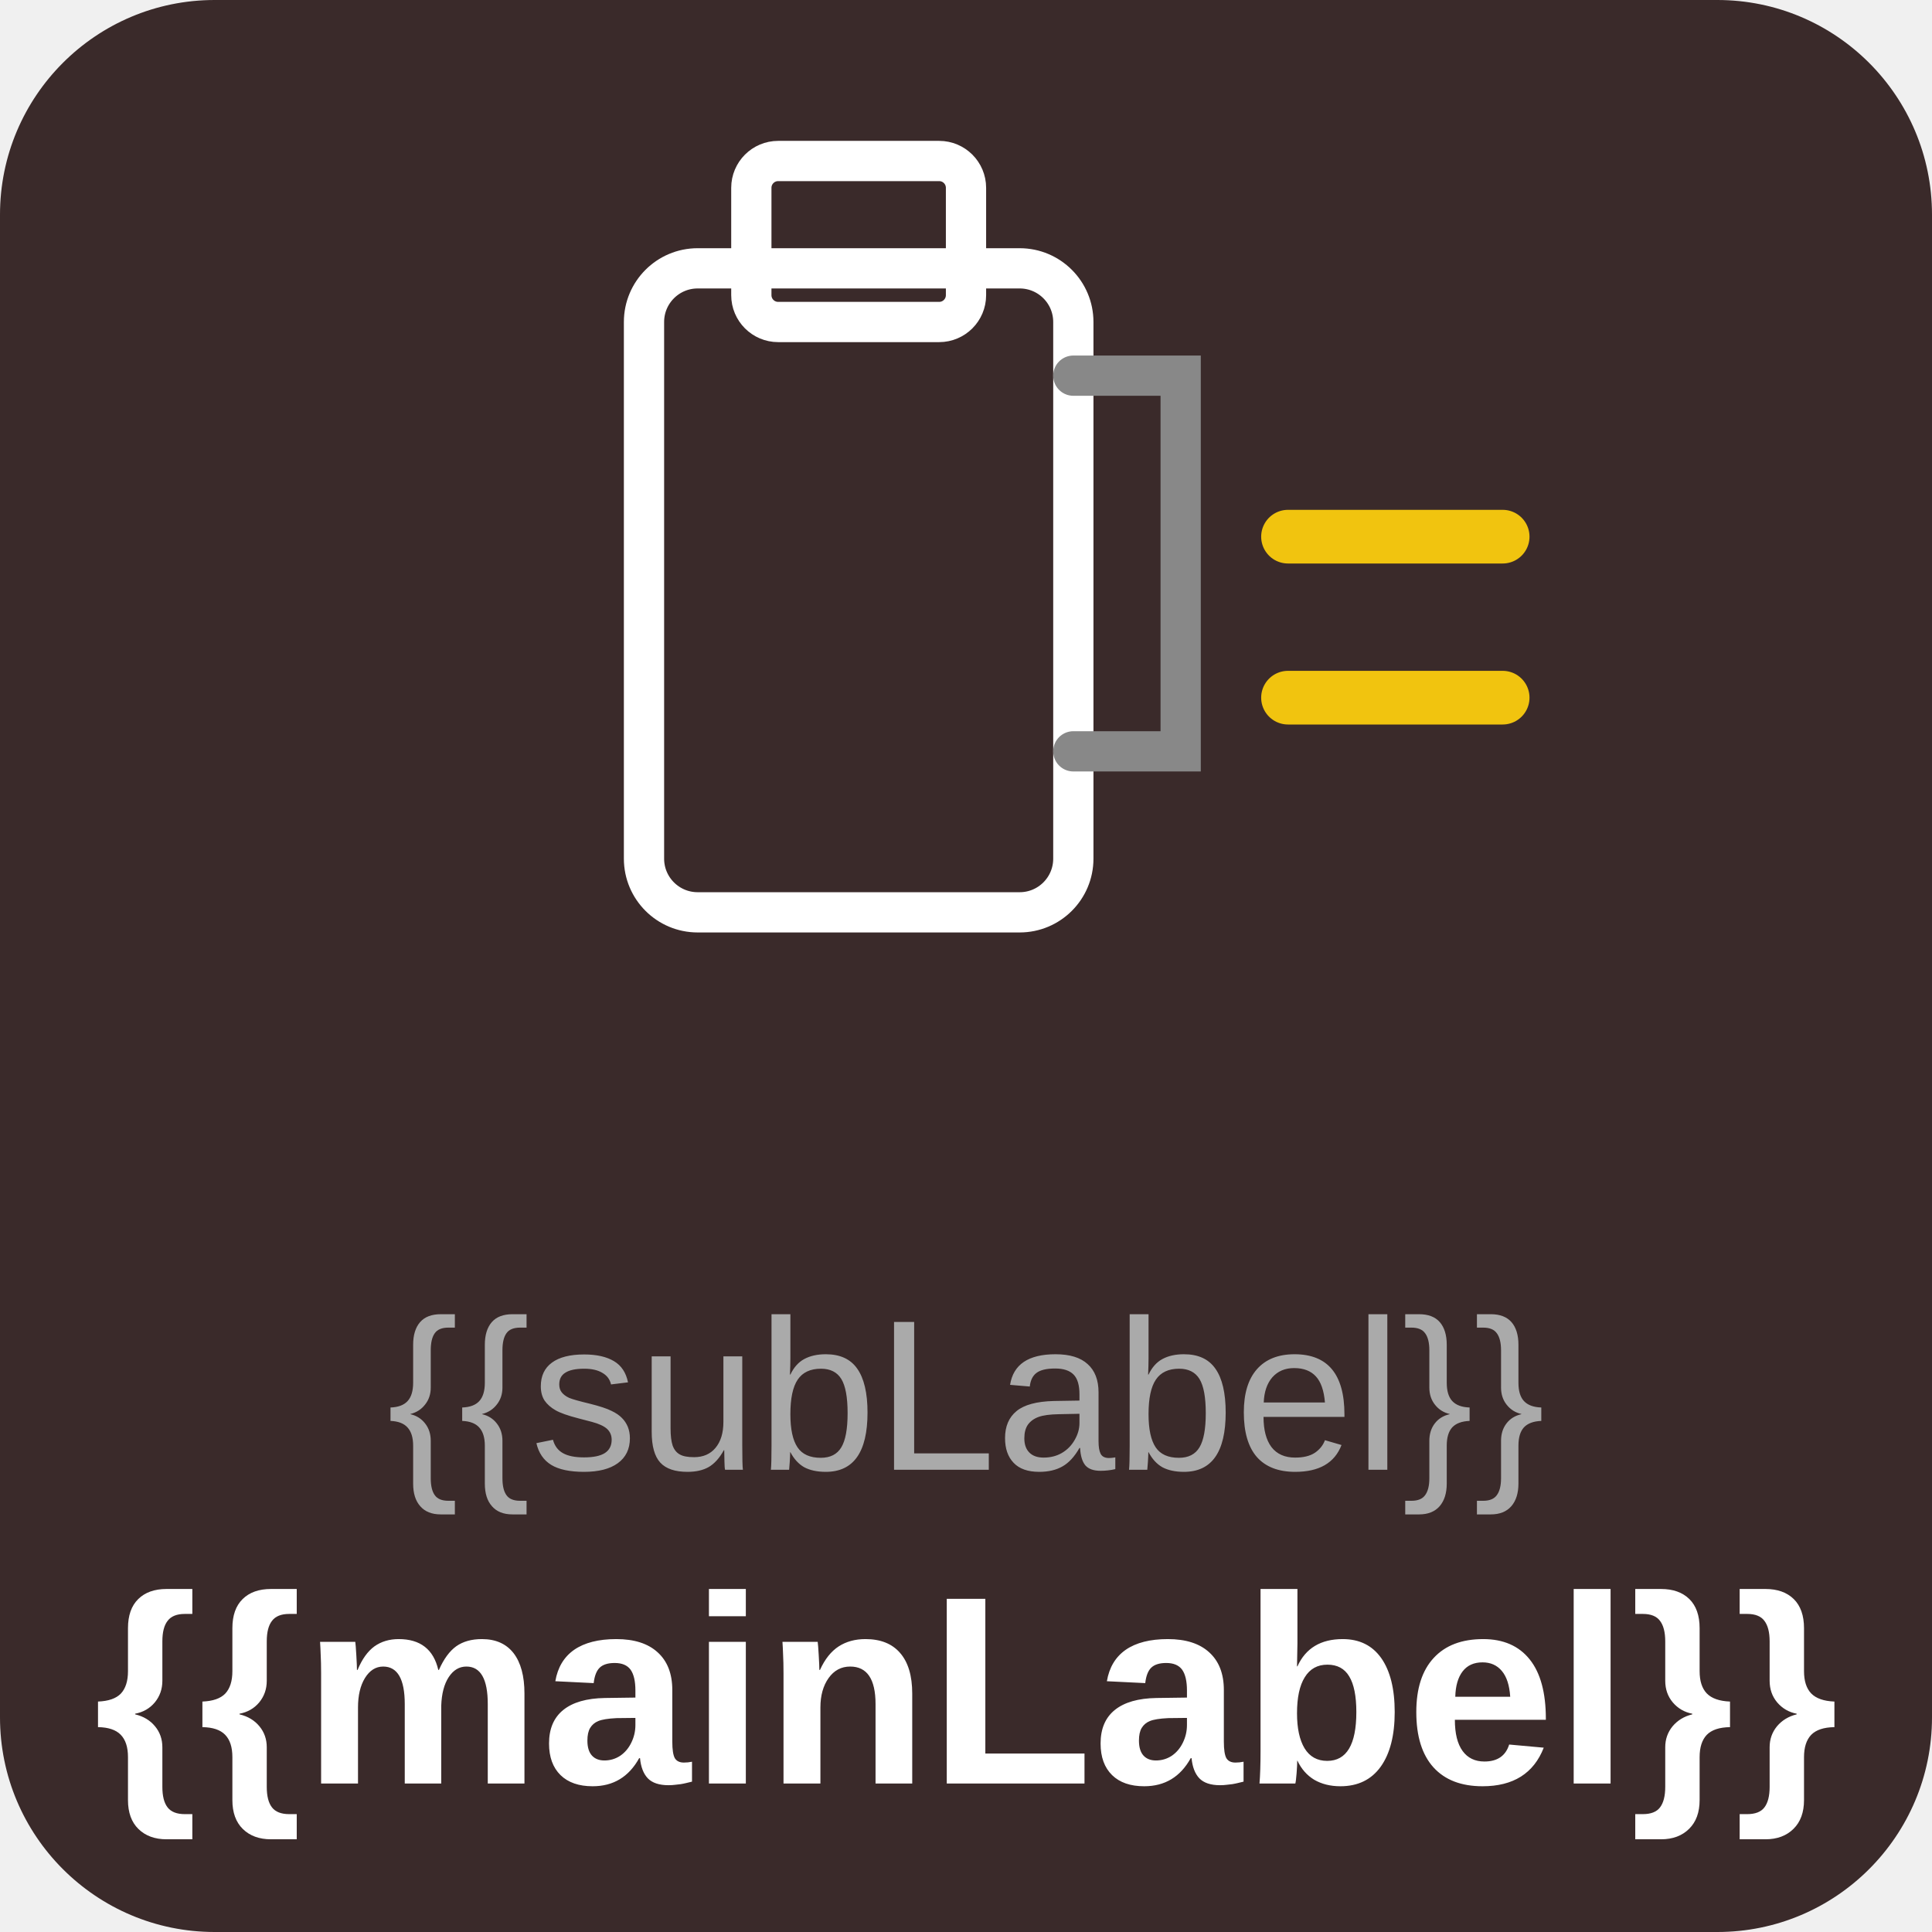
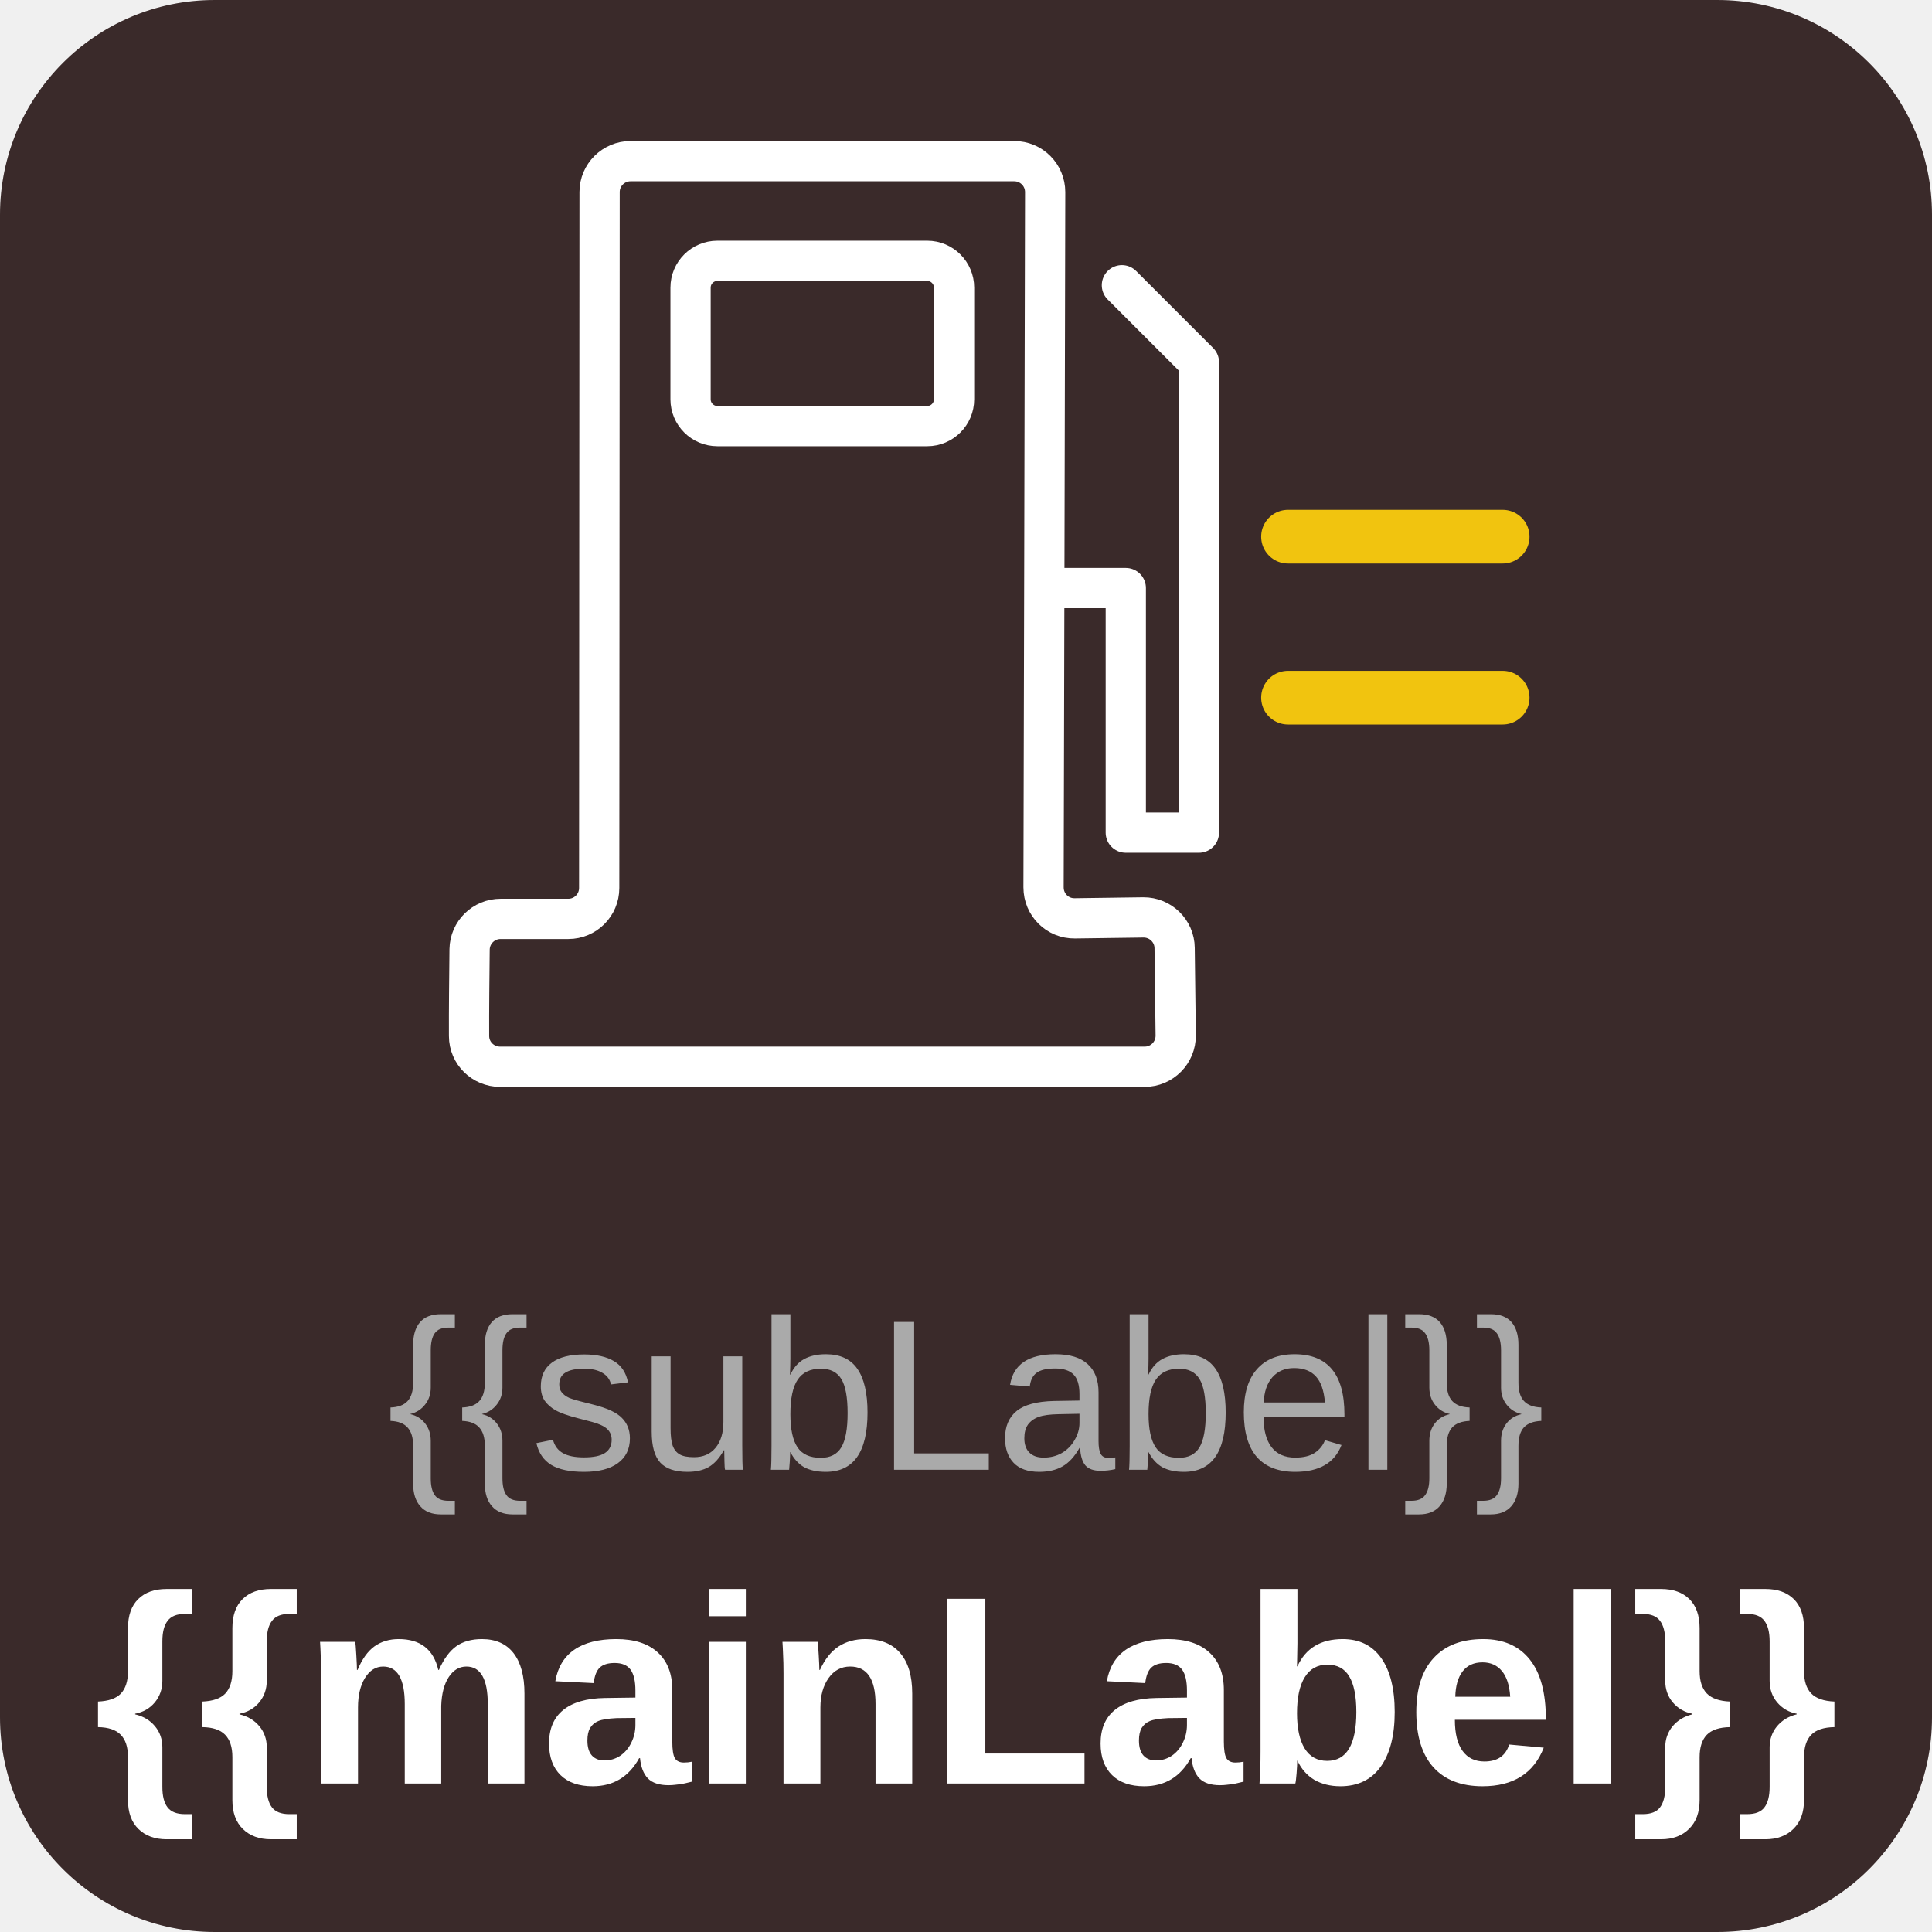
<svg xmlns="http://www.w3.org/2000/svg" viewBox="0 0 144 144">
  <g filter="url(#activity-state)">
    <rect x="0" y="0" width="144" height="144" rx="16" fill="#3a2a2a" />
-     <rect x="48" y="20" width="32" height="48" rx="4" fill="none" stroke="#ffffff" stroke-width="3" />
-     <rect x="56" y="12" width="16" height="12" rx="2" fill="none" stroke="#ffffff" stroke-width="3" />
-     <path d="M80 28 L88 28 L88 56 L80 56" fill="none" stroke="#888888" stroke-width="3" stroke-linecap="round" />
+     <g>
+       <path d="M37.27,79.51h48.05c1.28,0,2.32-1.05,2.31-2.33l-.08-6.52c-.01-1.27-1.06-2.29-2.33-2.28-1.54.02-3.56.05-5.11.07-1.29.02-2.33-1.02-2.33-2.31l.06-24.72.06-27.1c0-1.28-1.03-2.31-2.31-2.31h-28.59c-1.27,0-2.31,1.03-2.31,2.3l-.03,51.88c0,1.27-1.03,2.3-2.3,2.3h-5.05c-1.26,0-2.29,1.01-2.31,2.27-.02,1.89-.05,4.56-.04,6.46,0,1.27,1.04,2.29,2.31,2.29Z" fill="none" stroke="#fff" stroke-linecap="round" stroke-linejoin="round" stroke-width="3" />
+       <rect x="51.47" y="19.44" width="19.64" height="12.32" rx="2" ry="2" fill="none" stroke="#fff" stroke-linecap="round" stroke-linejoin="round" stroke-width="3" />
+       <polyline points="78.24 43.83 83.91 43.83 83.91 62.06 89.36 62.06 89.36 27 83.62 21.26" fill="none" stroke="#fff" stroke-linecap="round" stroke-linejoin="round" stroke-width="3" />
+     </g>
    <line x1="96" y1="40" x2="112" y2="40" stroke="#f1c40f" stroke-width="4" stroke-linecap="round" />
    <line x1="96" y1="52" x2="112" y2="52" stroke="#f1c40f" stroke-width="4" stroke-linecap="round" />
    <text x="72" y="104" text-anchor="middle" dominant-baseline="central" fill="#aaaaaa" font-family="Arial, sans-serif" font-size="16">{{subLabel}}</text>
    <text x="72" y="126" text-anchor="middle" dominant-baseline="central" fill="#ffffff" font-family="Arial, sans-serif" font-size="20" font-weight="bold">{{mainLabel}}</text>
  </g>
</svg>
